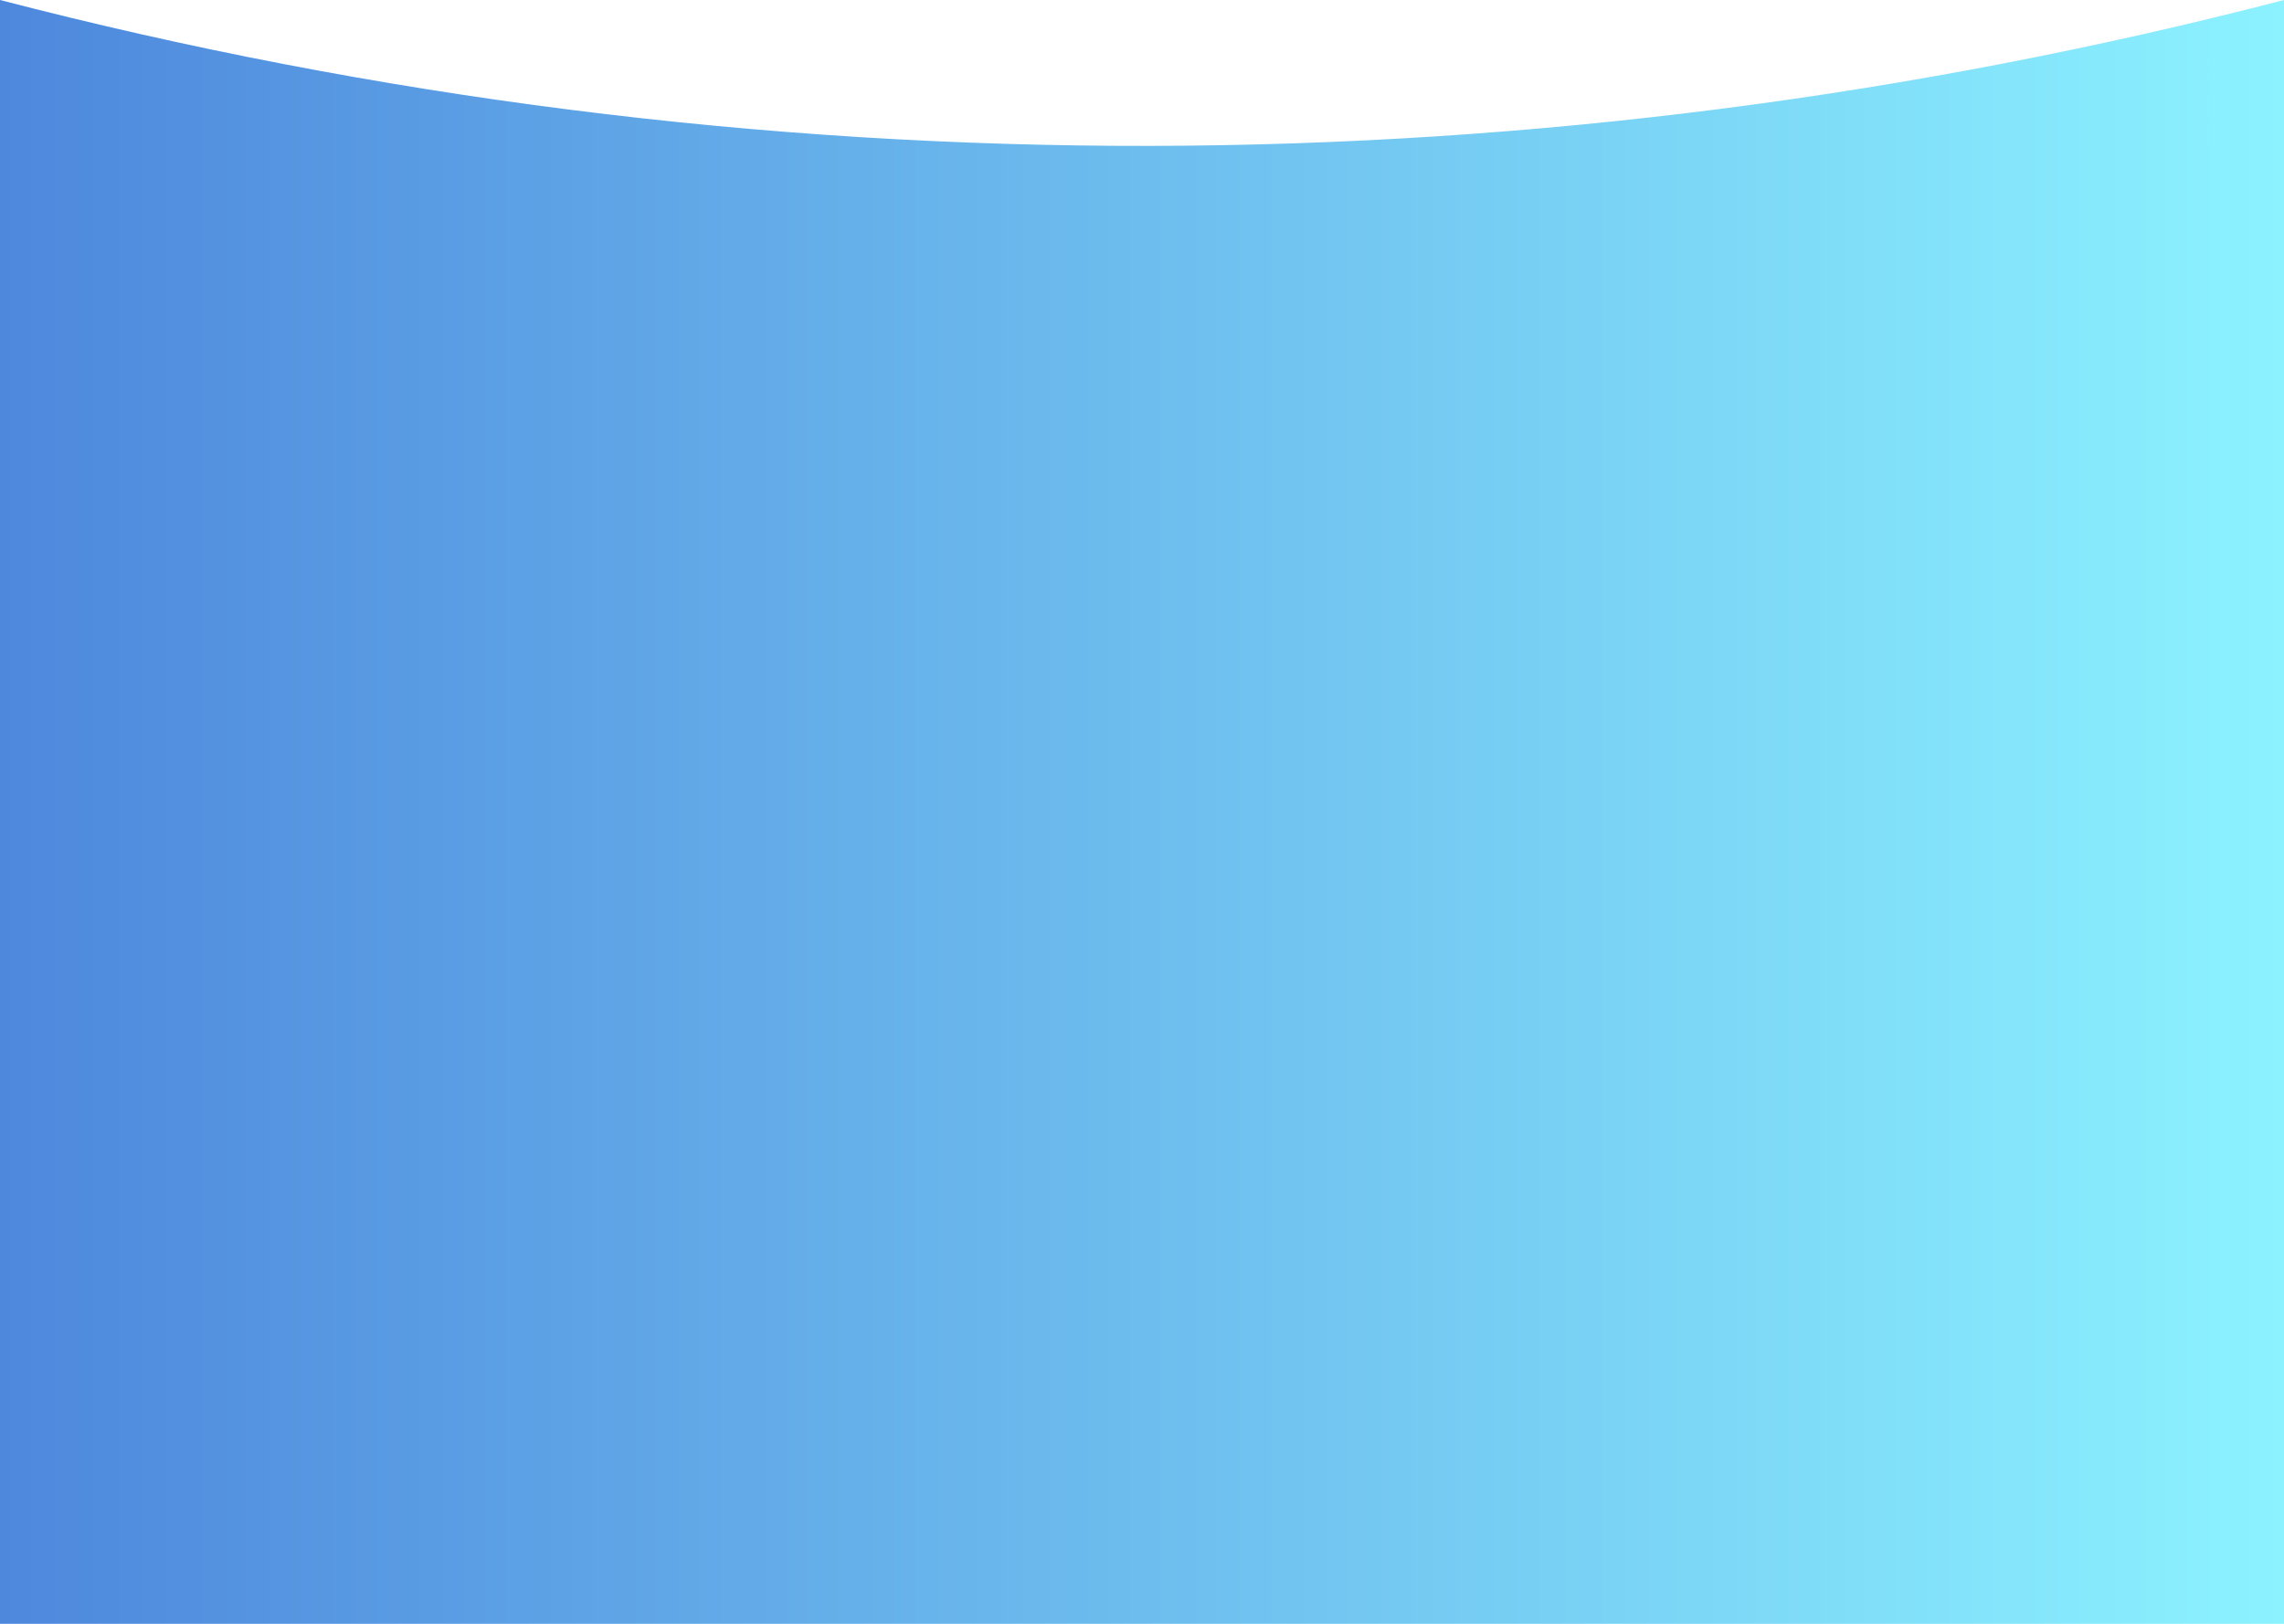
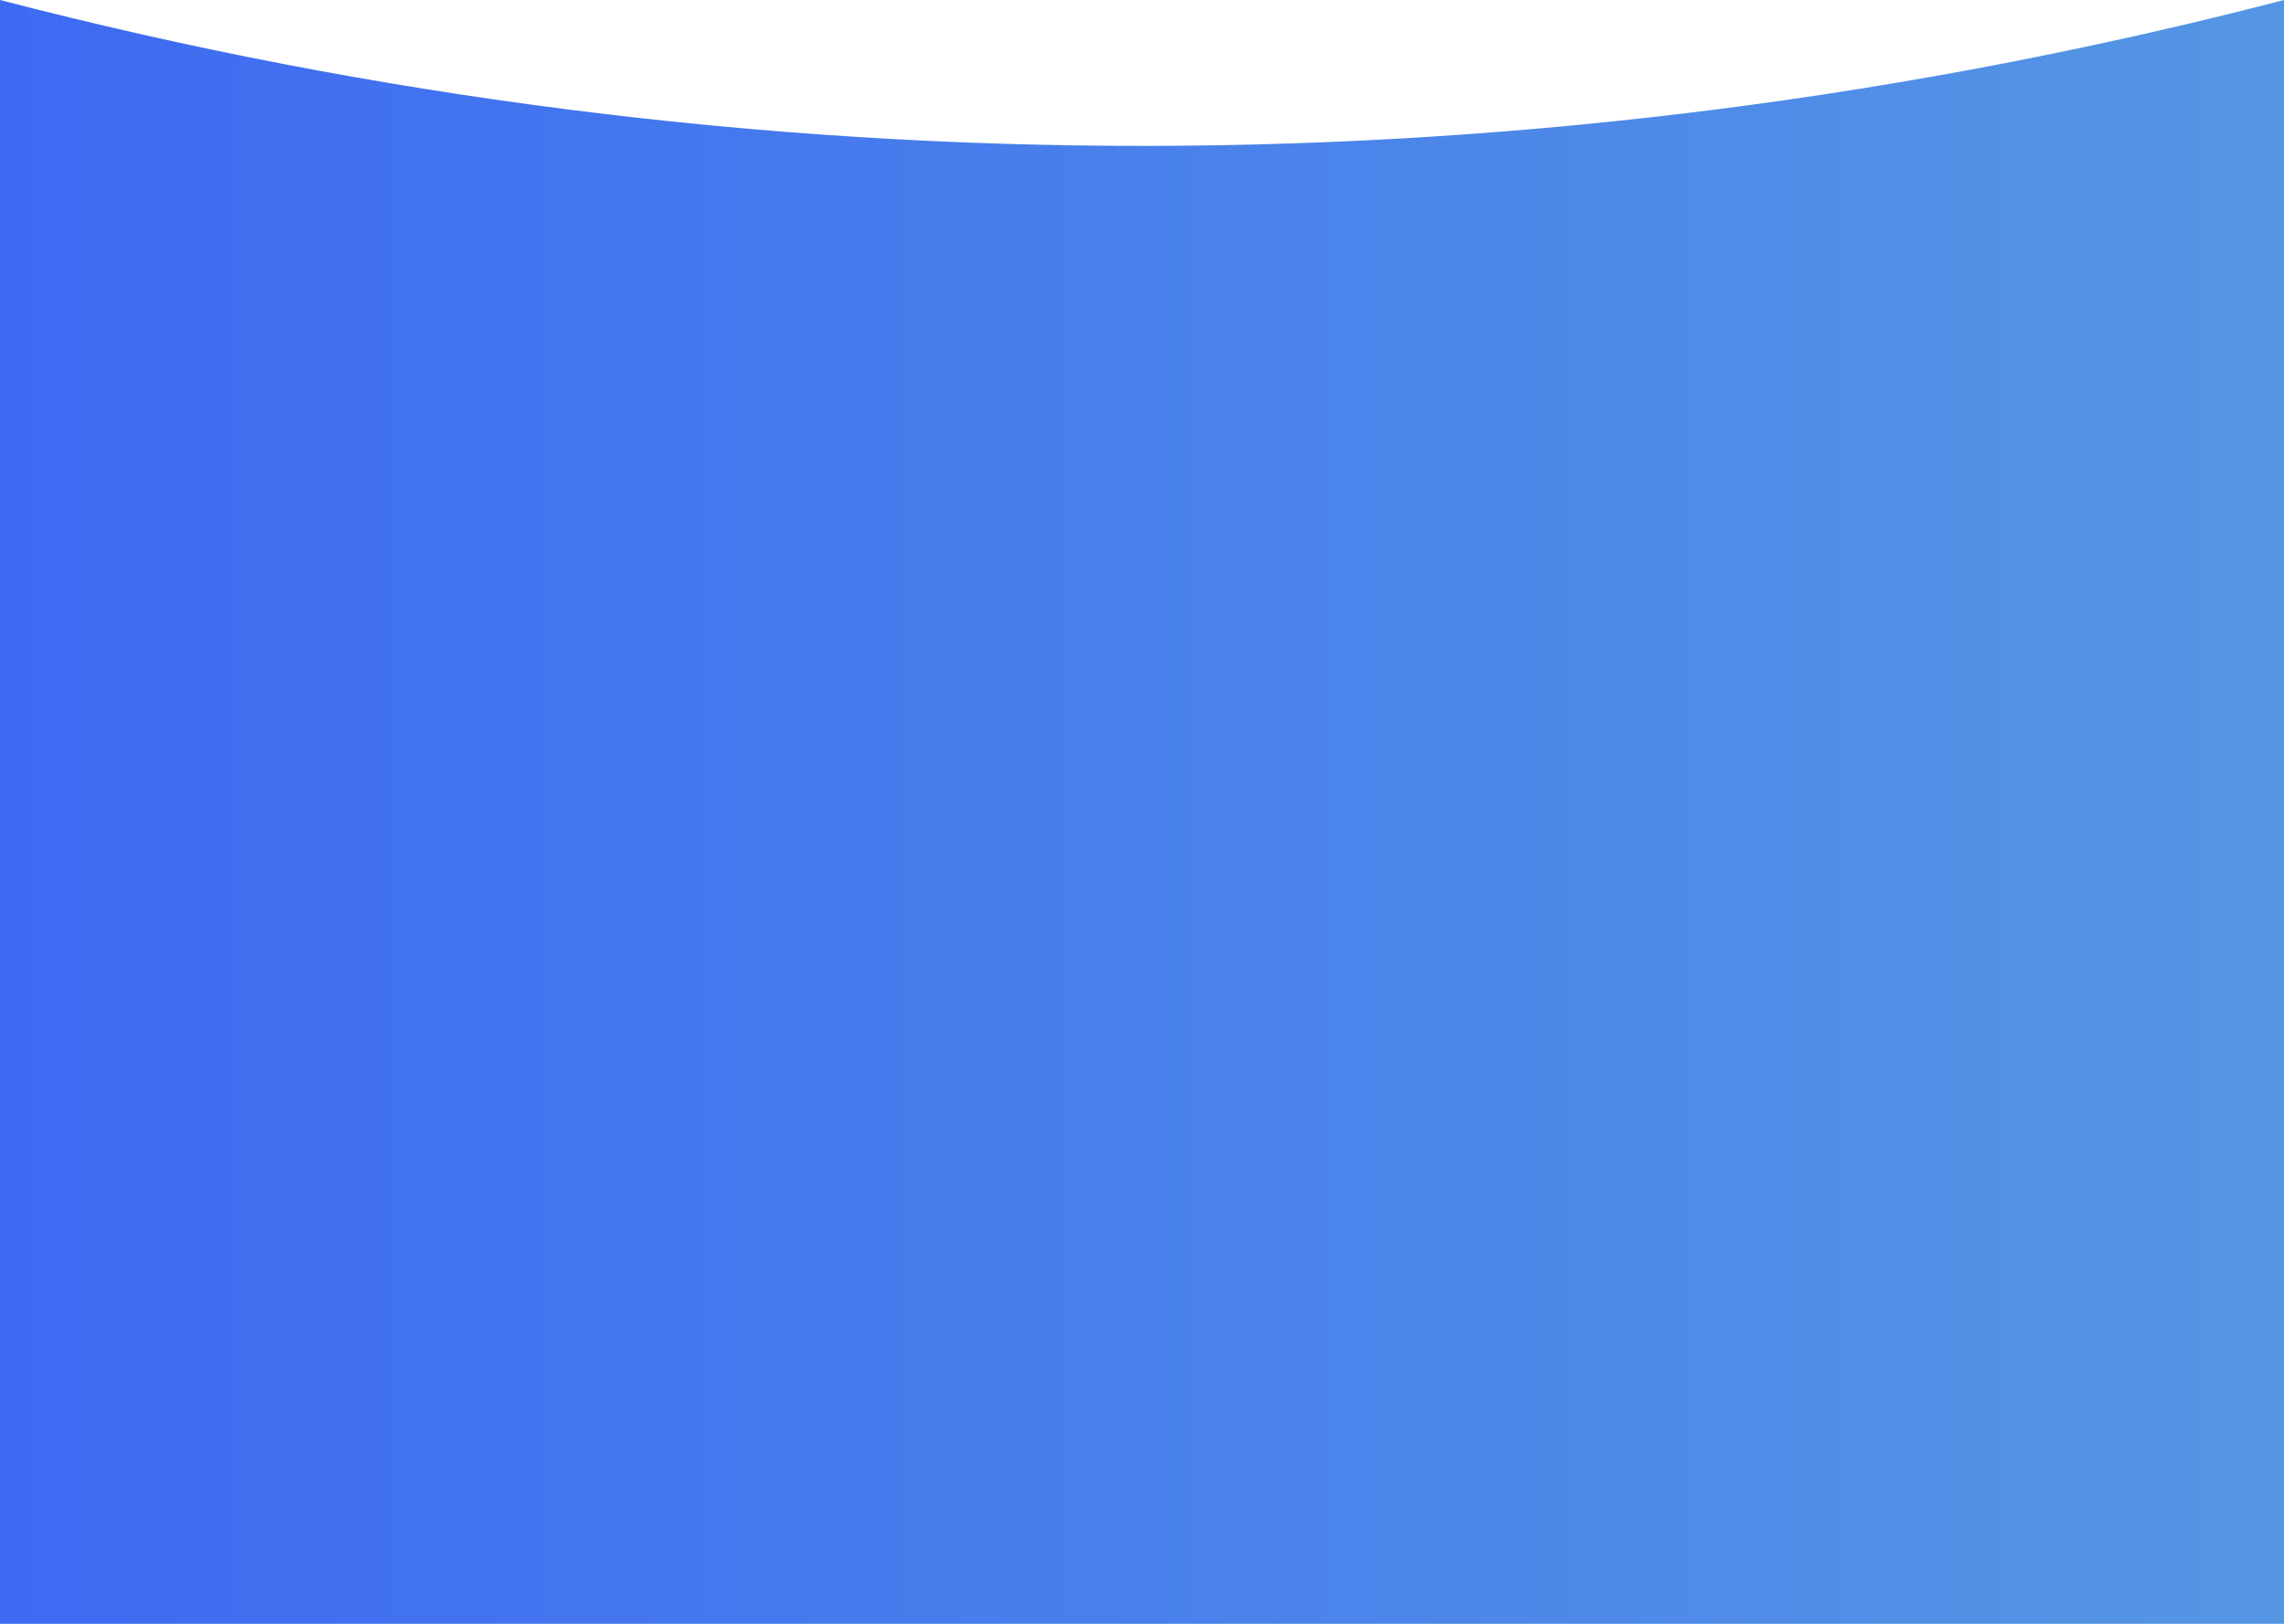
<svg xmlns="http://www.w3.org/2000/svg" id="Capa_1" data-name="Capa 1" viewBox="0 0 1440 1024">
  <defs>
-     <style>.cls-1{fill:url(#Degradado_sin_nombre_29);}</style>
-     <linearGradient id="Degradado_sin_nombre_29" y1="512" x2="1440" y2="512" gradientUnits="userSpaceOnUse">
-       <stop offset="0" stop-color="#4e88dd" />
-       <stop offset="1" stop-color="#8cf2ff" />
+     <style>.cls-1{fill:url(#Degradado_sin_nombre_11);}</style>
+     <linearGradient id="Degradado_sin_nombre_11" y1="512" x2="1440" y2="512" gradientUnits="userSpaceOnUse">
+       <stop offset="0" stop-color="#3d6af2" />
+       <stop offset="1" stop-color="#5596e4" />
    </linearGradient>
  </defs>
  <path class="cls-1" d="M1440,1024H0V0A2864,2864,0,0,0,725,92,2864.51,2864.51,0,0,0,1440,0Z" />
</svg>
